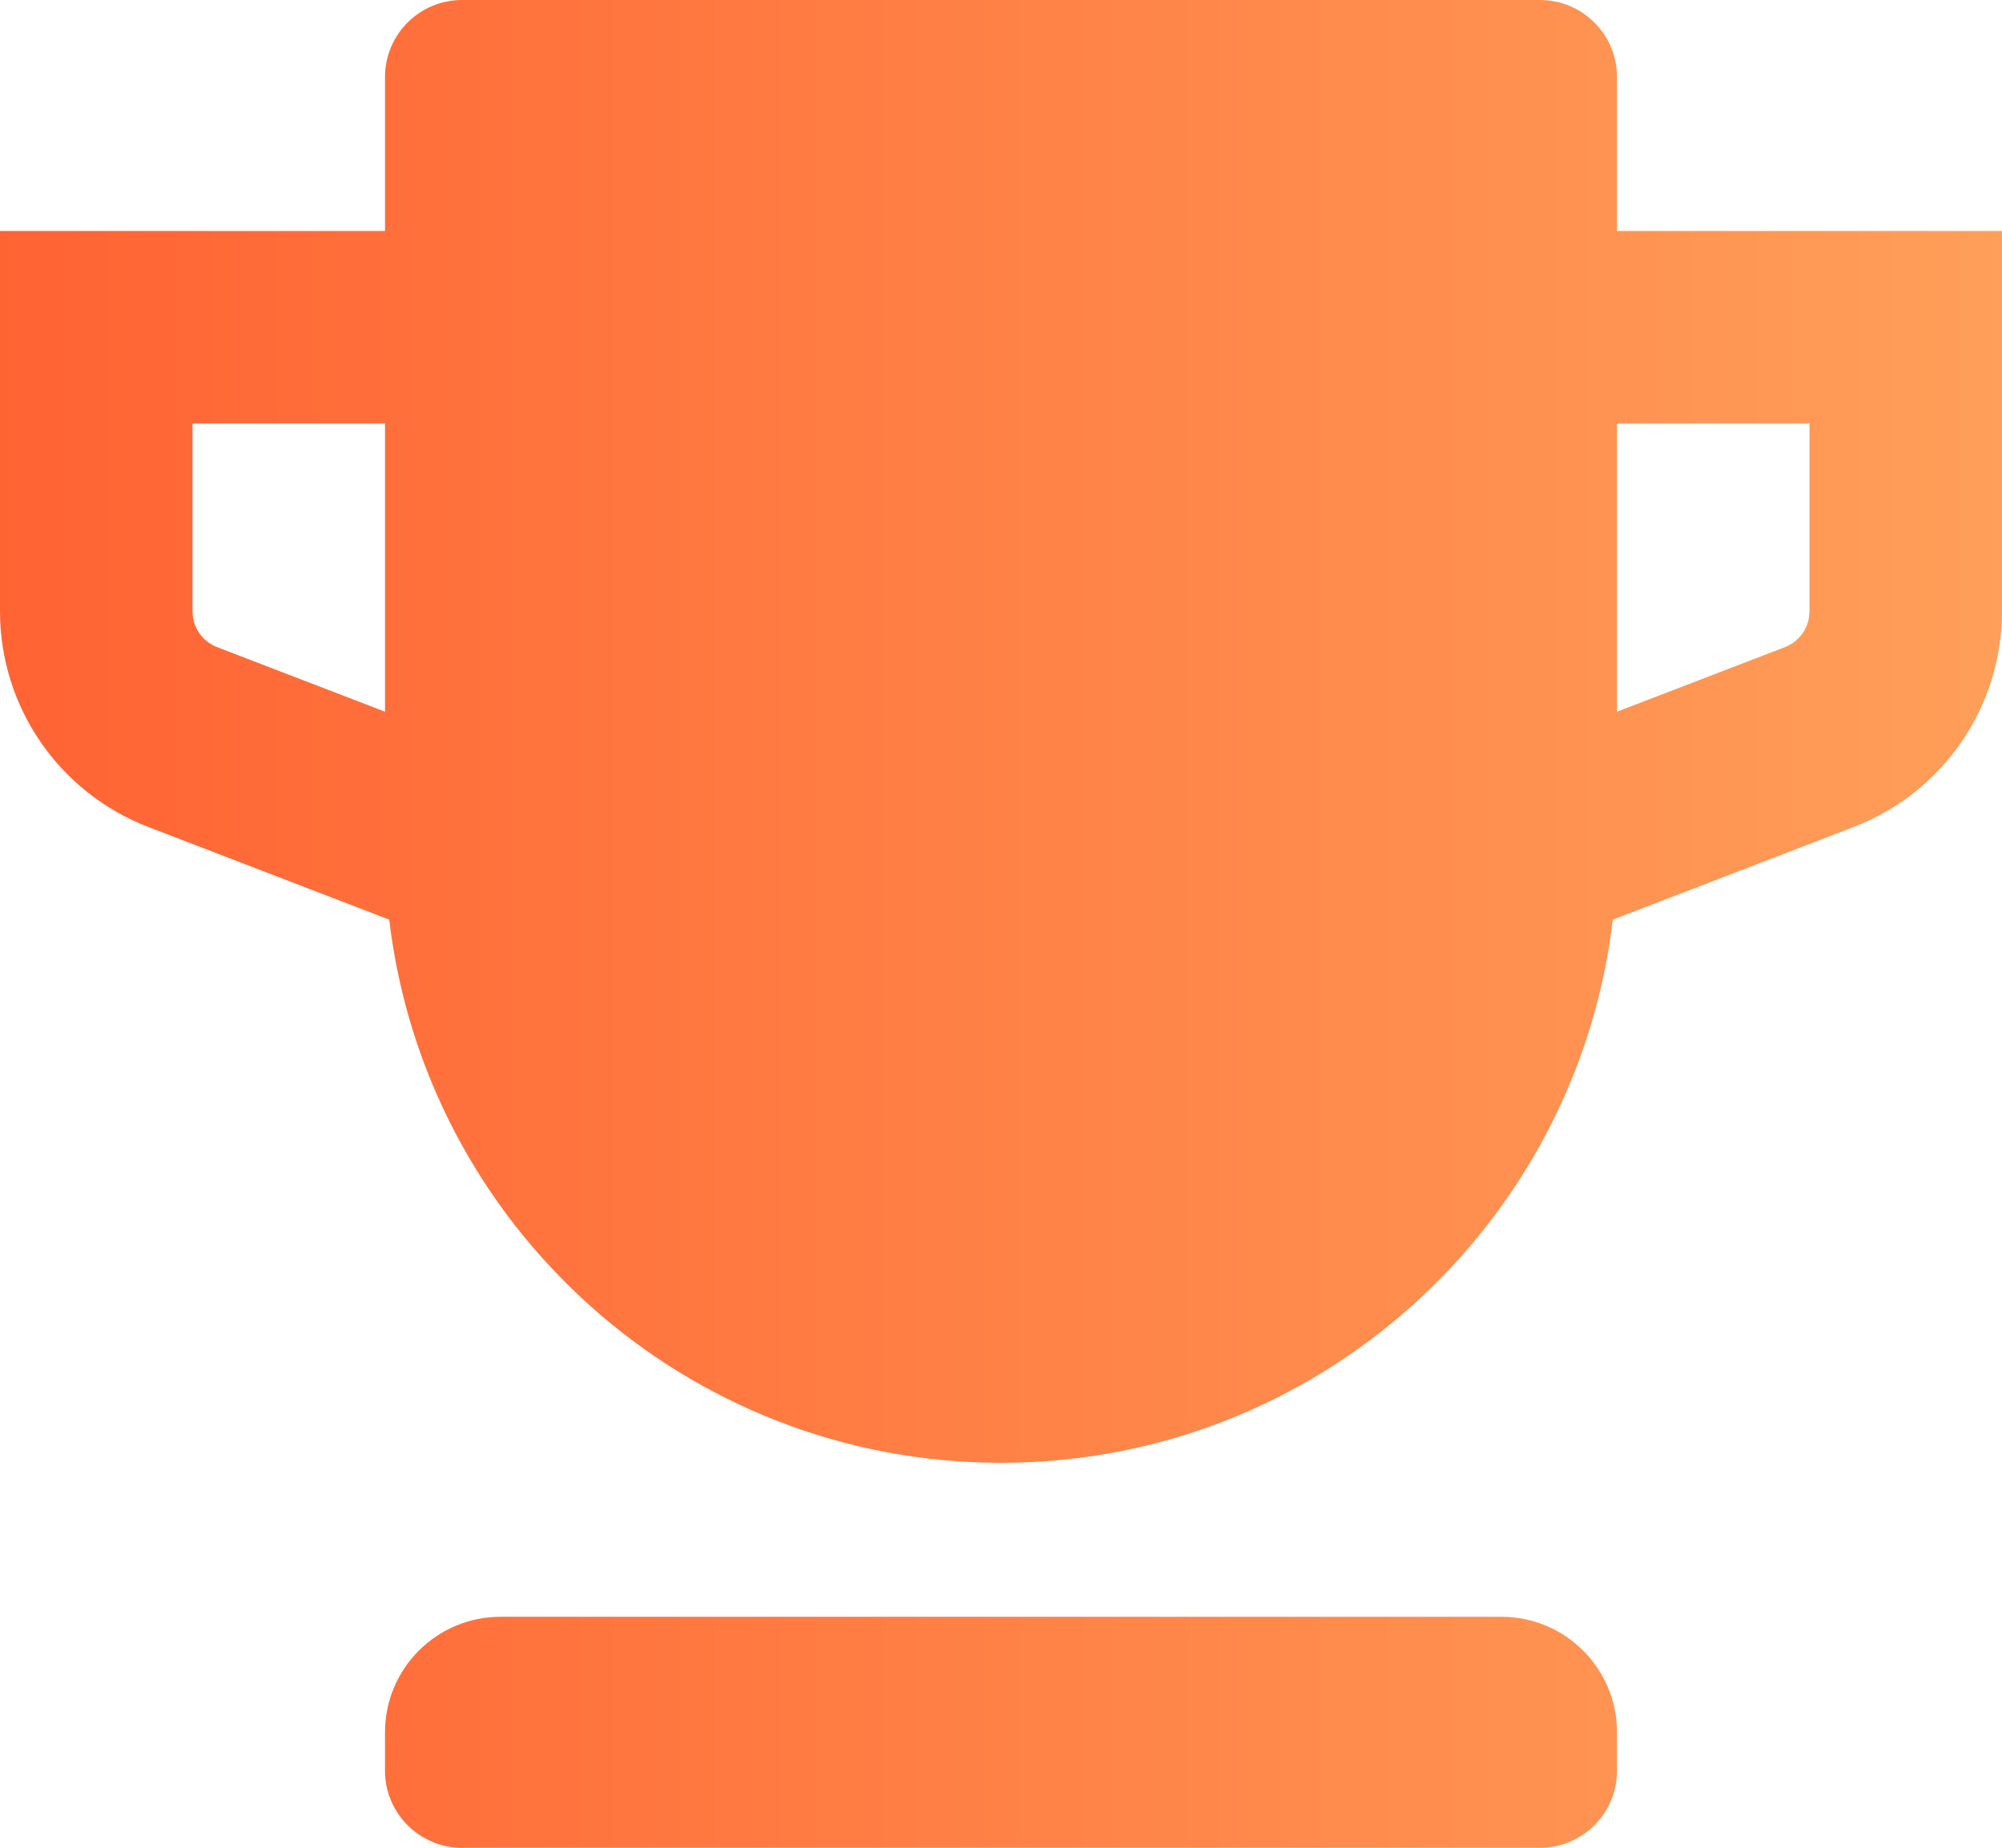
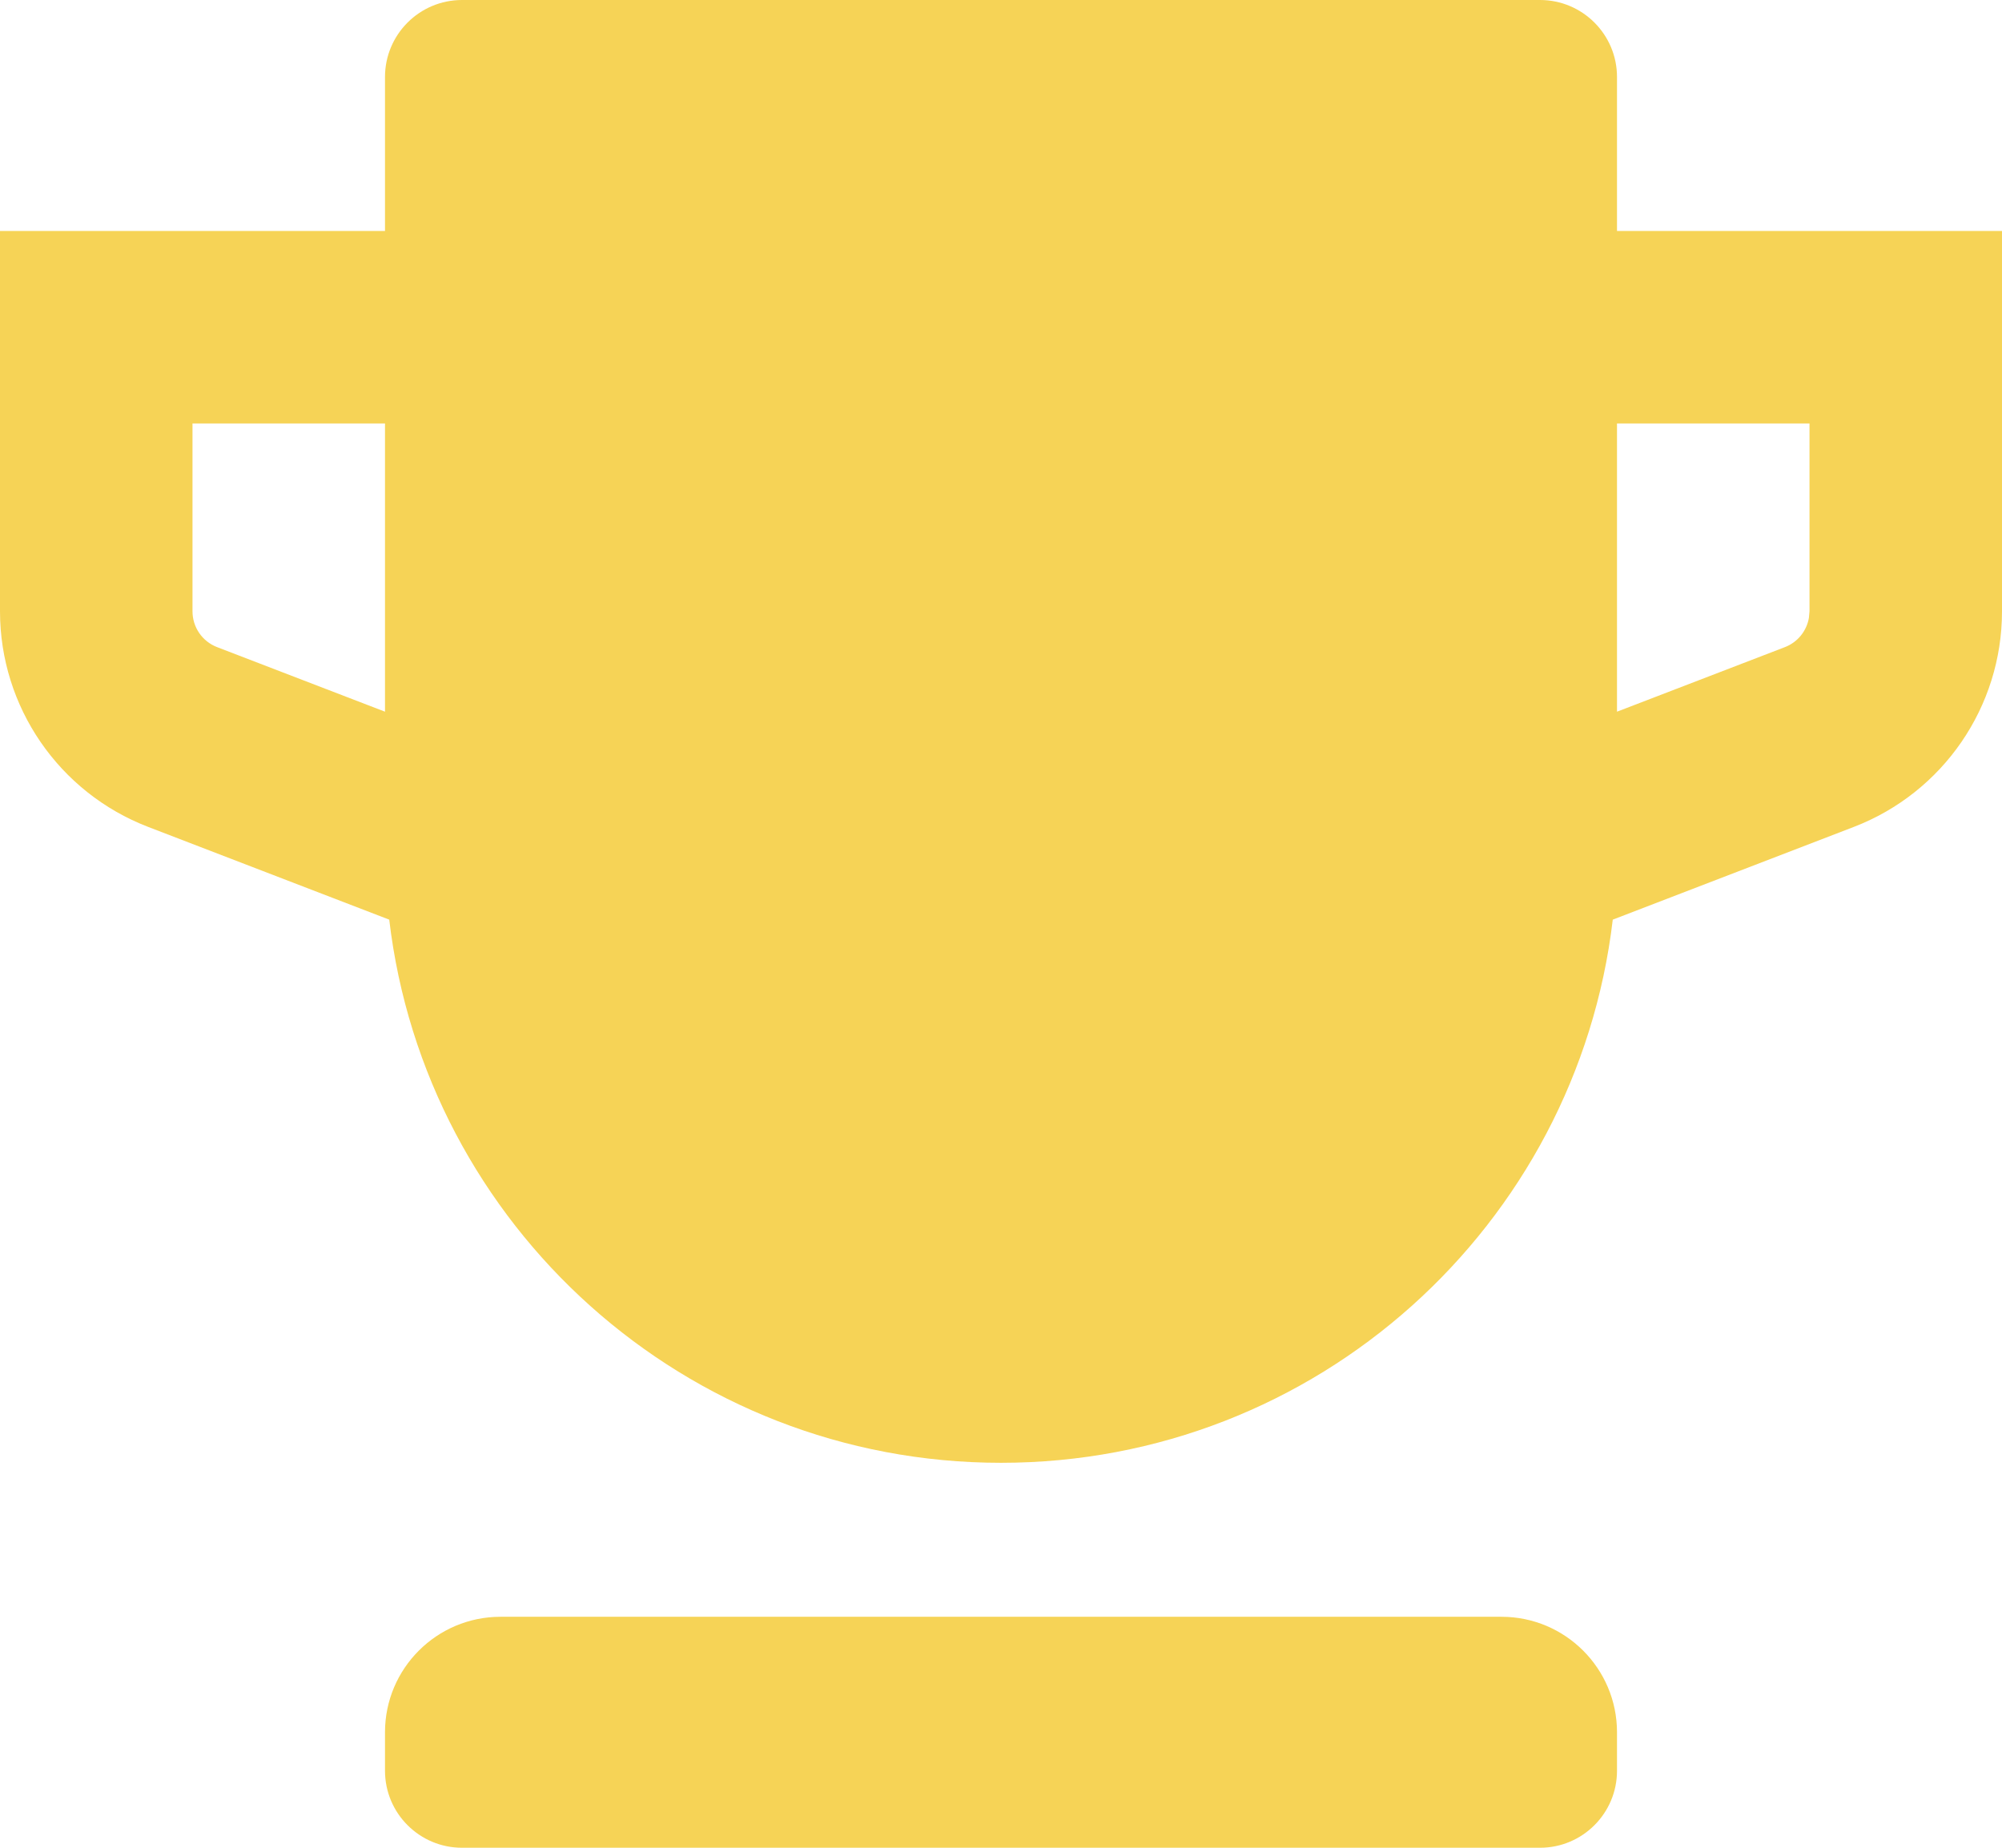
<svg xmlns="http://www.w3.org/2000/svg" width="26px" height="24px" viewBox="0 0 26 24" version="1.1">
  <defs>
    <linearGradient x1="100%" y1="50%" x2="0%" y2="50%" id="linearGradient-1">
-       <stop stop-color="#FF9F59" offset="0%" />
-       <stop stop-color="#FF6333" offset="100%" />
+       <stop stop-color="#f6d356" offset="0%" />
+       <stop stop-color="#f6d356" offset="100%" />
    </linearGradient>
  </defs>
  <g id="Page-1" stroke="none" stroke-width="1" fill="none" fill-rule="evenodd">
    <g id="prize" transform="translate(-2, -3)">
      <polygon id="Path" points="0 0 30 0 30 30 0 30" />
      <polygon id="Path" points="0 0 30 0 30 30 0 30" />
      <path d="M21.5,24 C22.328,24 23,24.672 23,25.5 L23,25.5 L23,26 C23,26.552 22.552,27 22,27 L22,27 L8,27 C7.448,27 7,26.552 7,26 L7,26 L7,25.5 C7,24.672 7.672,24 8.5,24 L8.5,24 Z M22,3 C22.552,3 23,3.448 23,4 L23,6 L28,6 L28,10.94 C28,12.181 27.235,13.294 26.077,13.74 L26.077,13.74 L22.945,14.945 C22.477,18.918 19.099,22 15,22 C10.901,22 7.523,18.918 7.055,14.945 L3.923,13.74 C2.765,13.294 2,12.181 2,10.94 L2,10.94 L2,6 L7,6 L7,4 C7,3.448 7.448,3 8,3 L22,3 Z M7,8.5 L4.5,8.5 L4.5,10.94 C4.5,11.147 4.627,11.332 4.821,11.406 L4.821,11.406 L7,12.244 L7,8.5 Z M25.5,8.5 L23,8.5 L23,12.244 L25.179,11.406 C25.345,11.343 25.462,11.197 25.492,11.027 L25.5,10.94 L25.5,8.5 Z" id="Combined-Shape" fill="url(#linearGradient-1)" fill-rule="nonzero" />
    </g>
  </g>
</svg>
